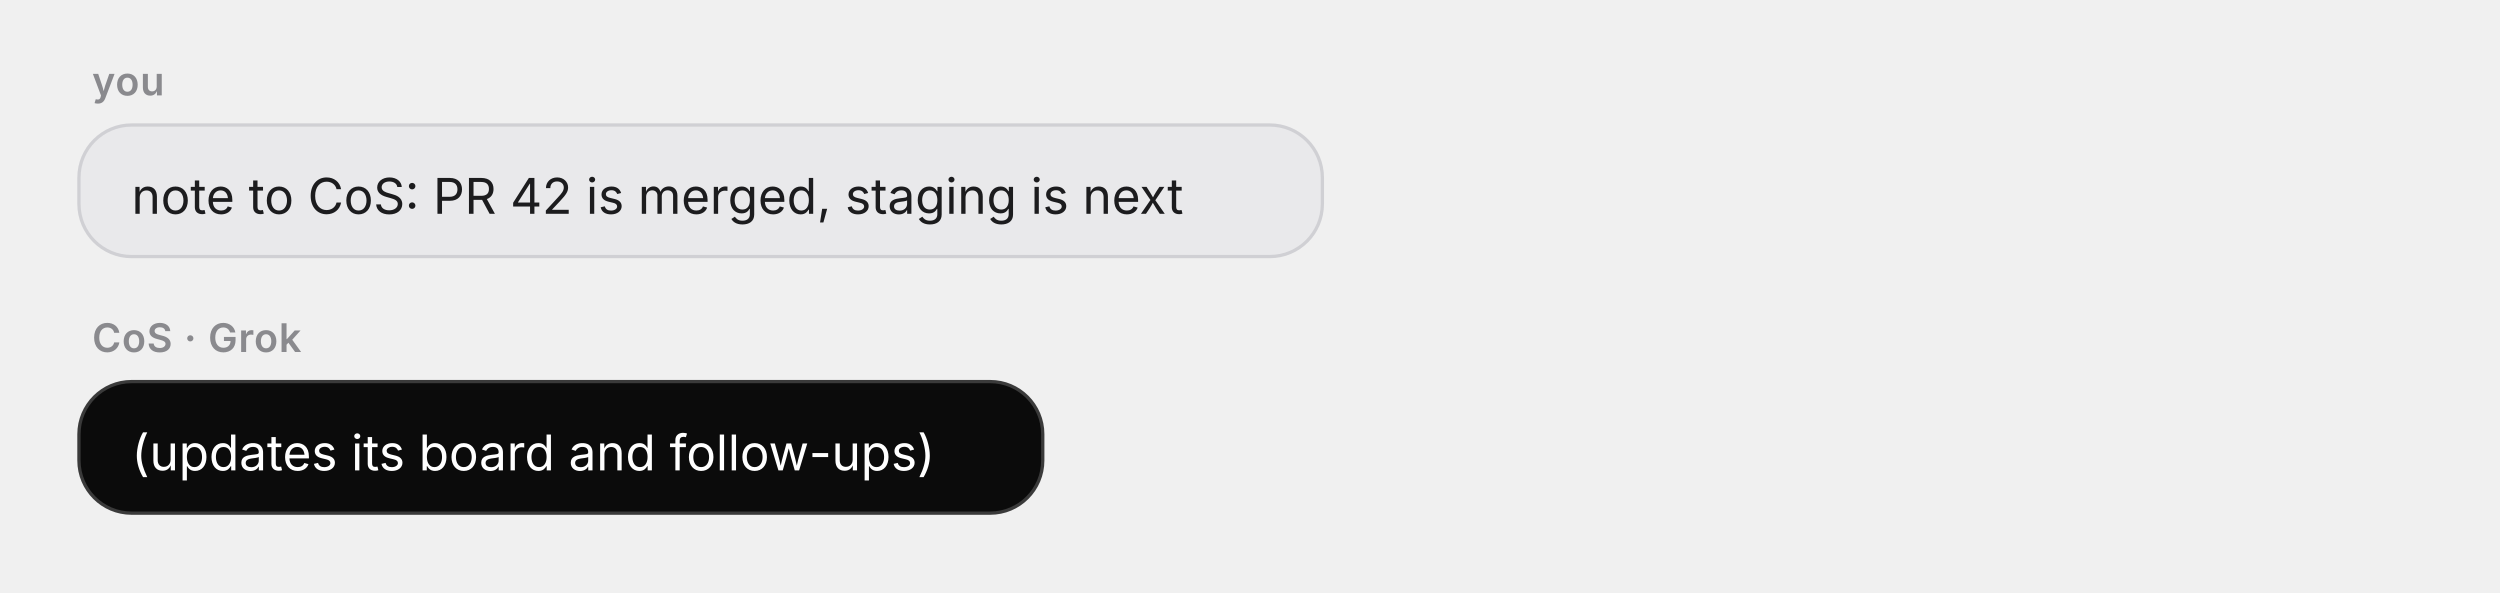
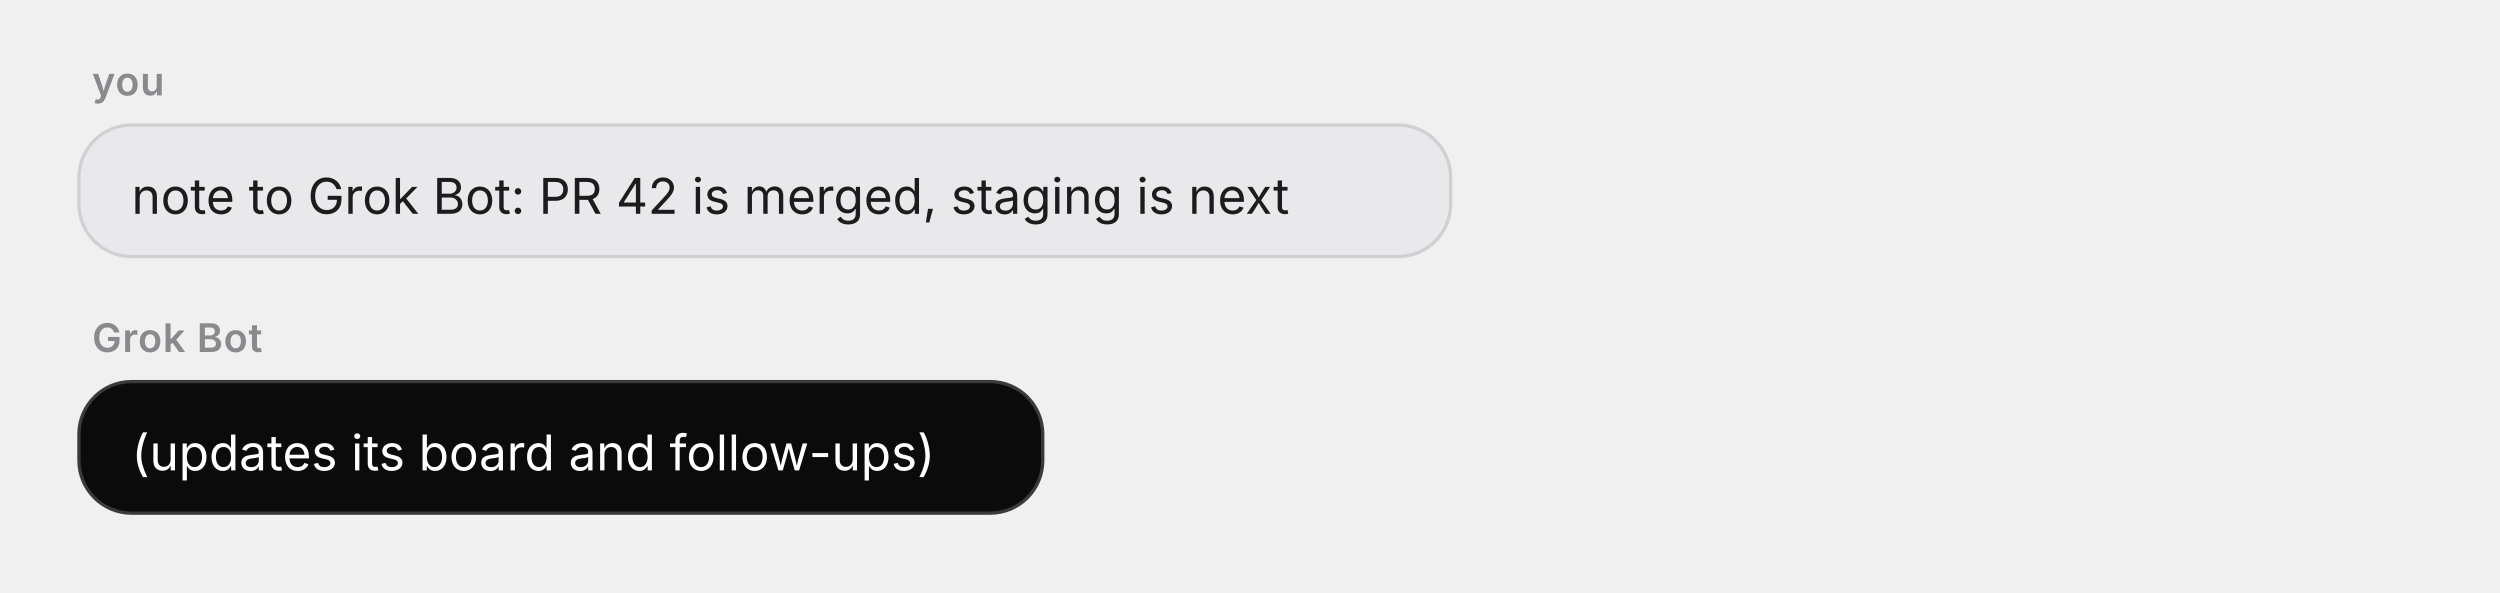
- <svg xmlns="http://www.w3.org/2000/svg" width="760" height="180" viewBox="0 0 760 180" role="img" aria-label="you: note to CoS: PR 42 is merged, staging is next / CoS · Grok: (updates its board and follow-ups)">
+ <svg xmlns="http://www.w3.org/2000/svg" width="760" height="180" viewBox="0 0 760 180" role="img" aria-label="you: note to Grok Bot: PR 42 is merged, staging is next / Grok Bot: (updates its board and follow-ups)">
  <style>text{font-family:-apple-system,BlinkMacSystemFont,"Segoe UI",Inter,Helvetica,Arial,sans-serif}.b{font-size:15px}.l{font-size:12px;font-weight:600;fill:#8a8a8e;letter-spacing:.02em}</style>
  <text class="l" x="28" y="29" text-anchor="start">you</text>
-   <rect x="24" y="38" width="378" height="40" rx="16" fill="#e9e9eb" stroke="#d0d0d4" />
-   <text class="b" x="40" y="65" fill="#1c1c1e">note to CoS: PR 42 is merged, staging is next</text>
-   <text class="l" x="28" y="107" text-anchor="start">CoS · Grok</text>
+   <rect x="24" y="38" width="417" height="40" rx="16" fill="#e9e9eb" stroke="#d0d0d4" />
+   <text class="b" x="40" y="65" fill="#1c1c1e">note to Grok Bot: PR 42 is merged, staging is next</text>
+   <text class="l" x="28" y="107" text-anchor="start">Grok Bot</text>
  <rect x="24" y="116" width="293" height="40" rx="16" fill="#0b0b0b" stroke="#3a3a3a" />
  <text class="b" x="40" y="143" fill="#ffffff">(updates its board and follow-ups)</text>
</svg>
